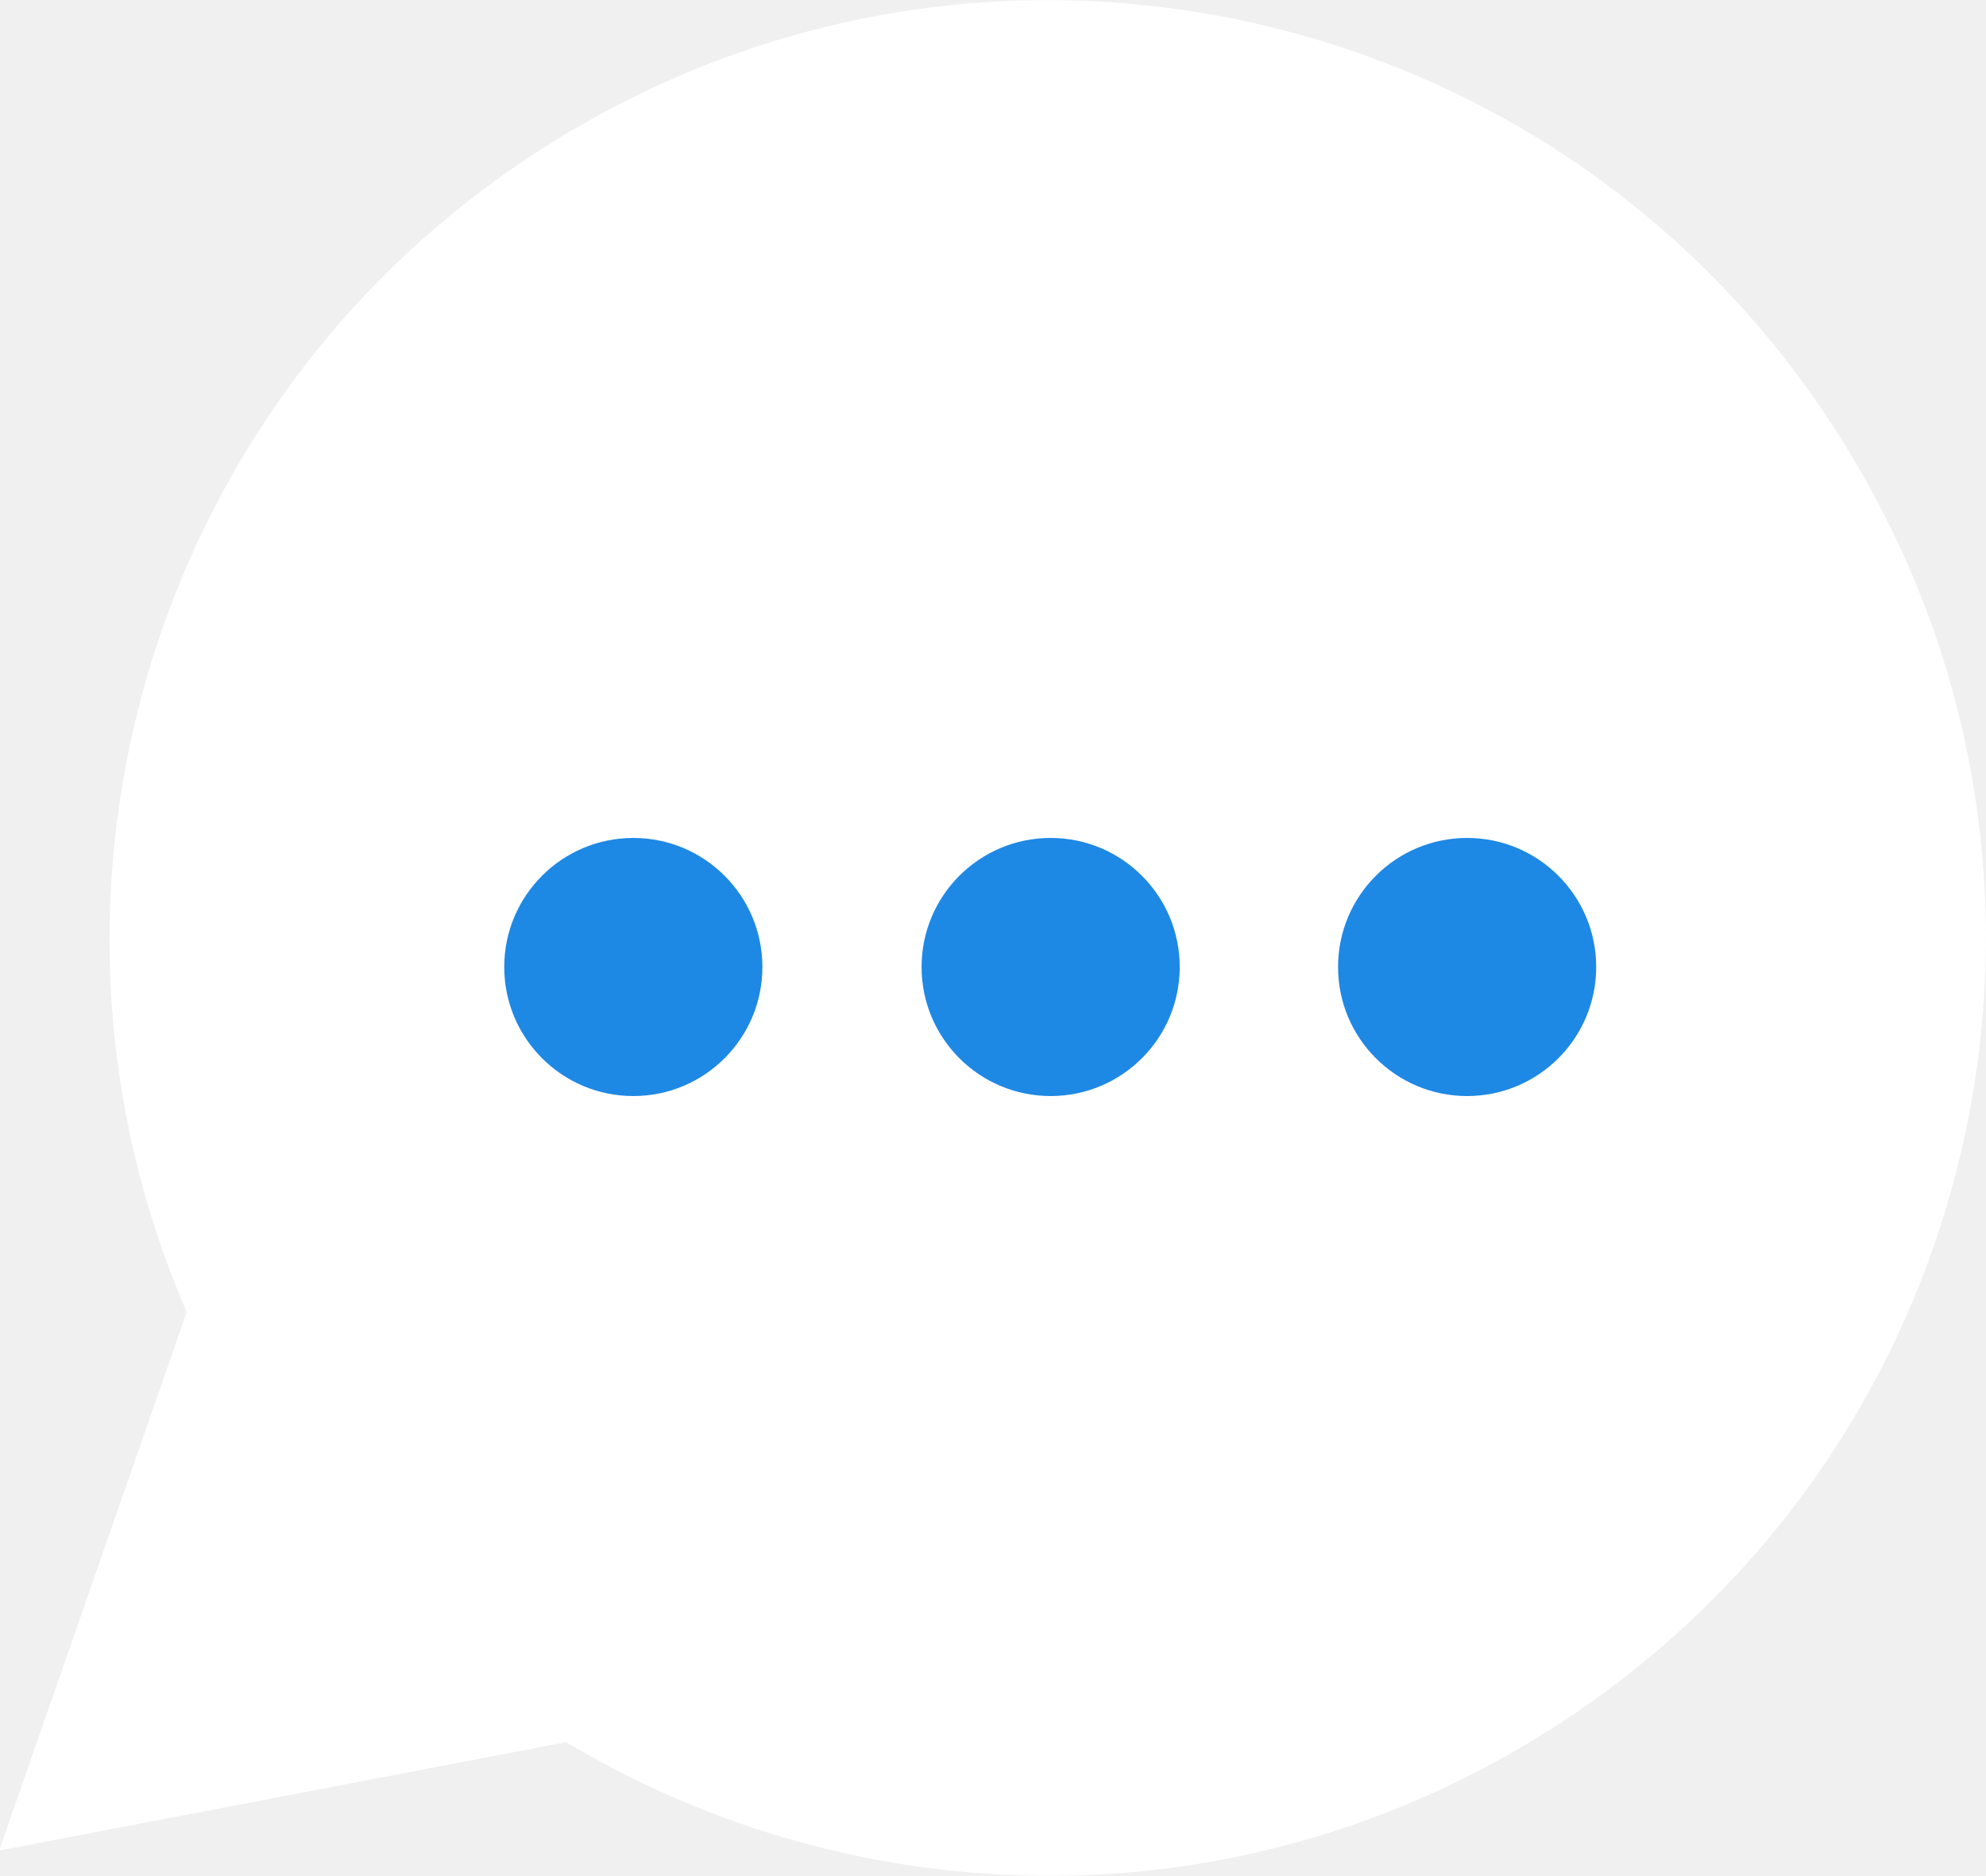
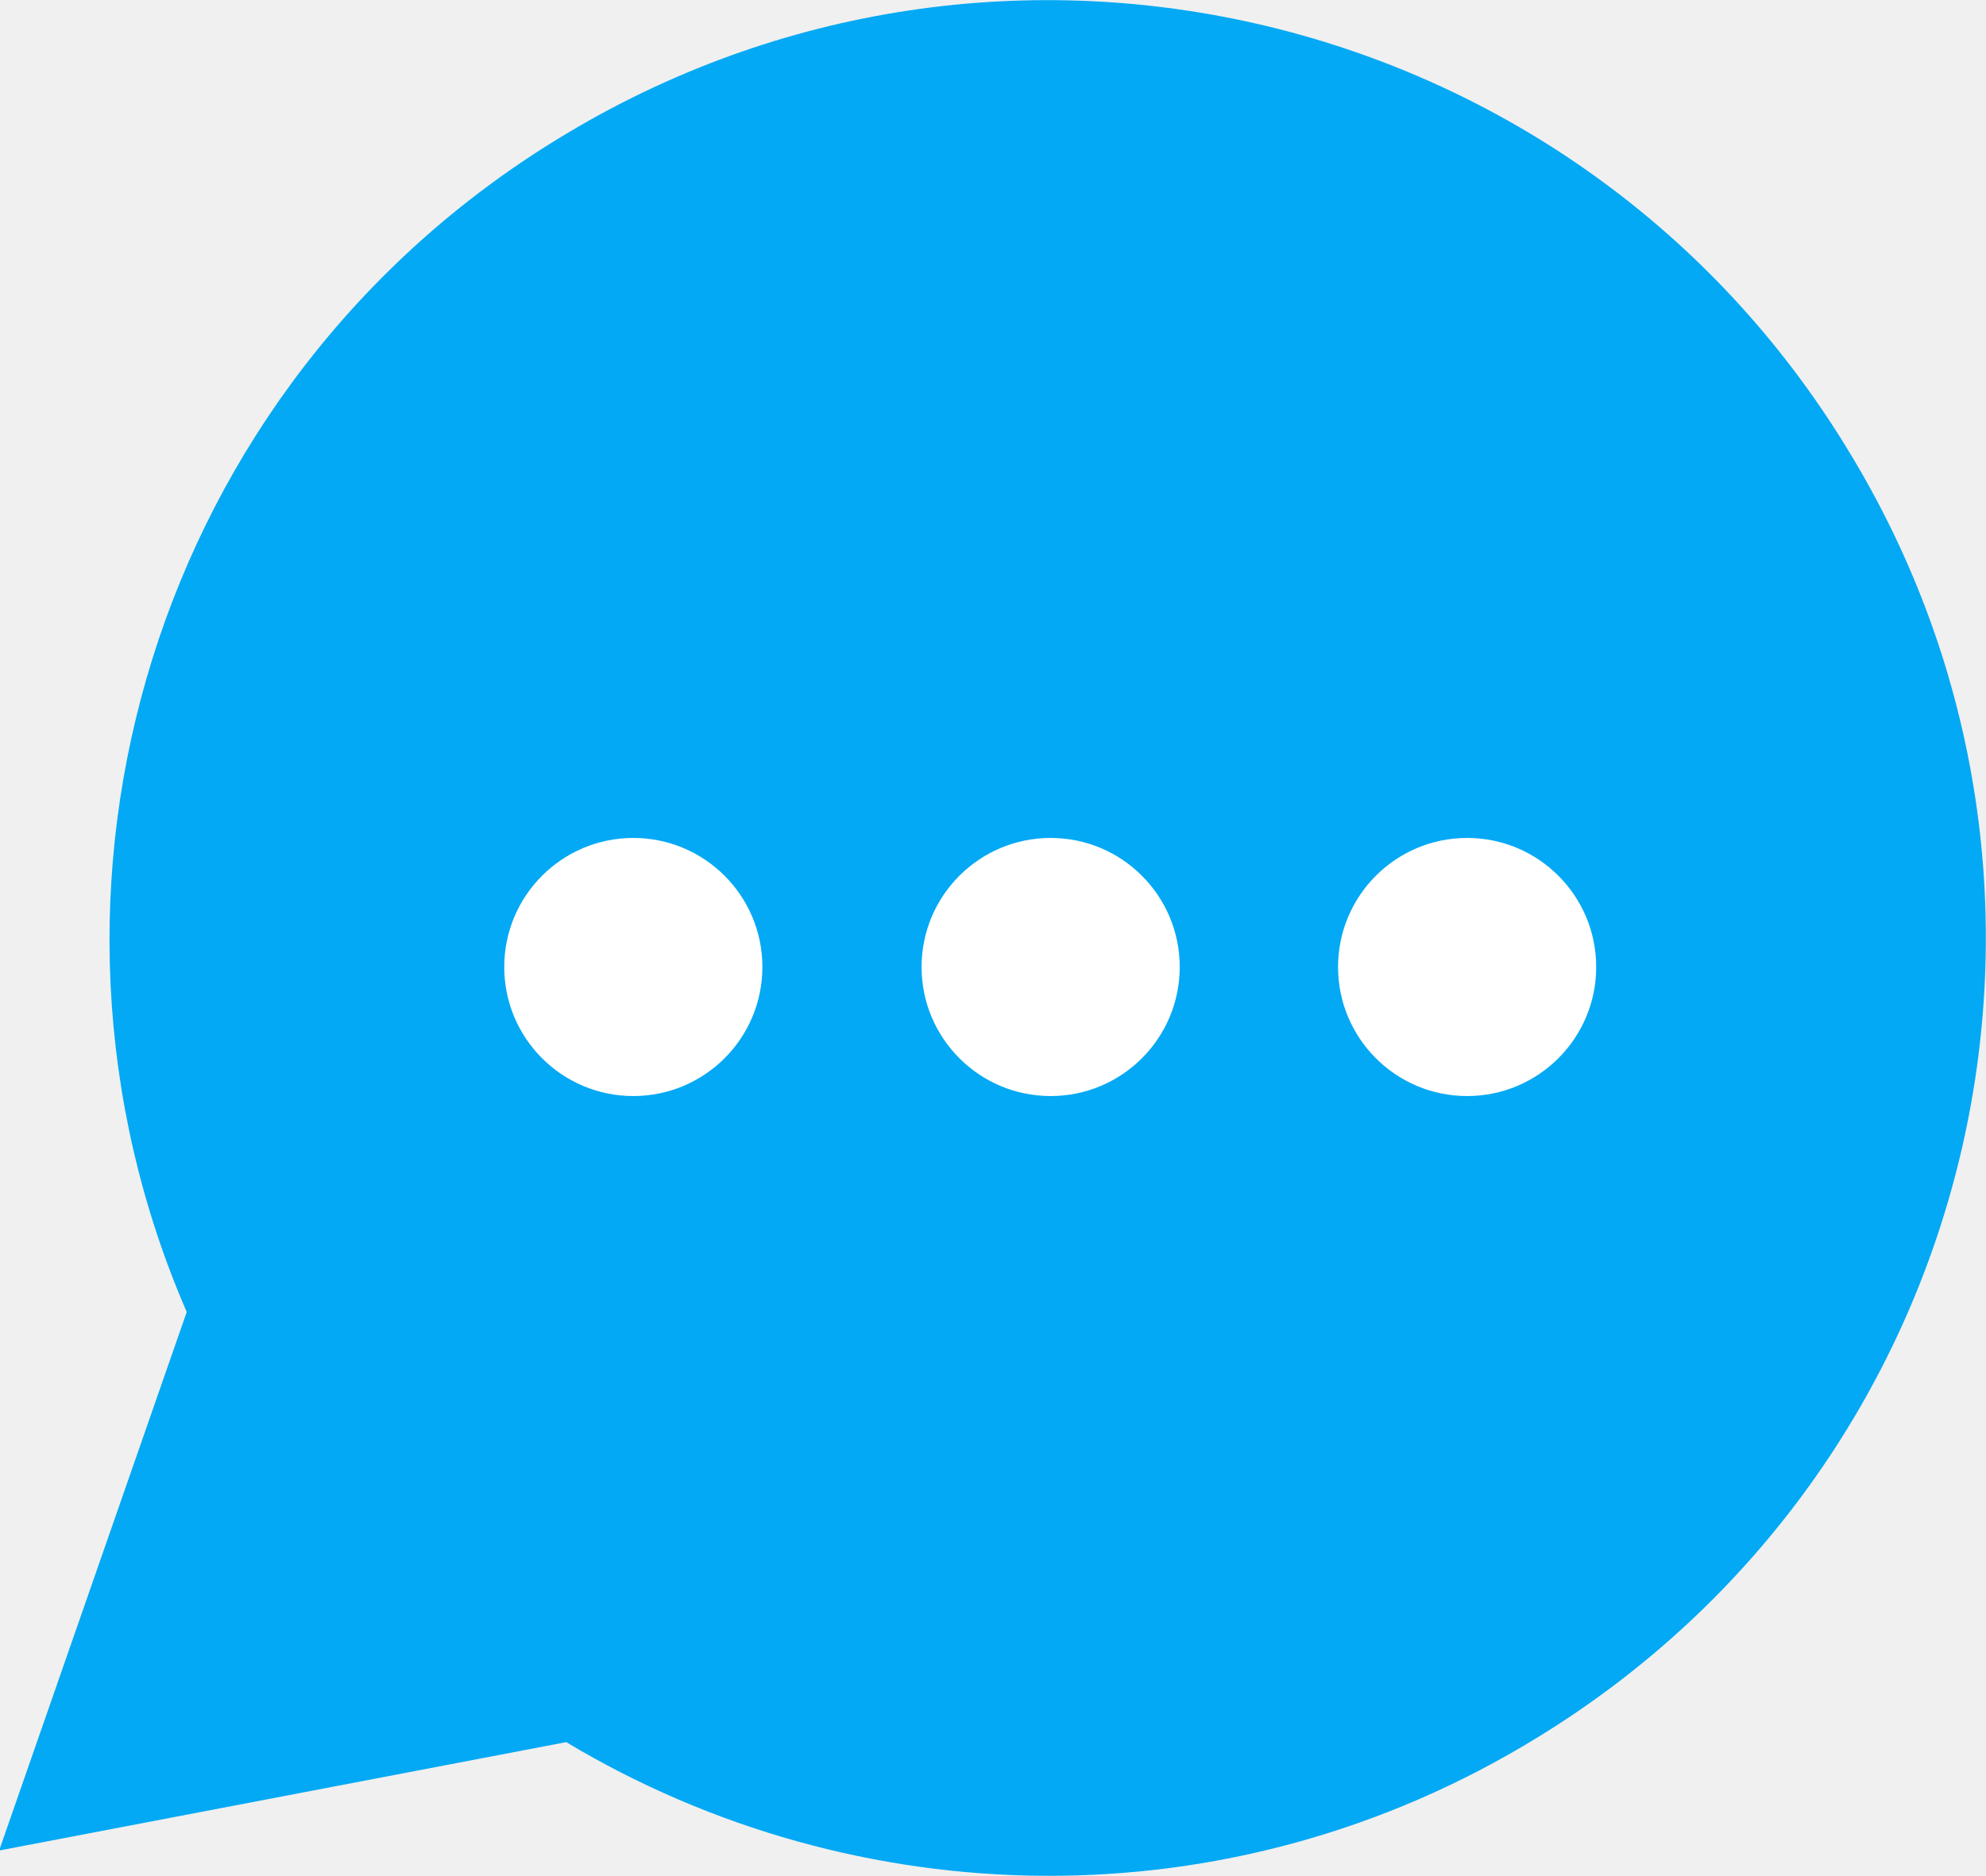
<svg xmlns="http://www.w3.org/2000/svg" id="Layer_2" viewBox="0 0 23.08 21.8">
  <defs>
-     <style>.cls-1{fill:#fff;}.cls-2{fill:#1e88e5;}</style>
+     <style>.cls-1{fill:#fff;}.cls-2{fill:#03a9f4;}</style>
  </defs>
  <g id="Layer_1-2">
    <g>
-       <path class="cls-1" d="M17.86,20.2c-3.57,2.19-7.91,2.07-11.28,.05l-6.59,1.26,2.18-6.26C.04,10.34,1.79,4.48,6.49,1.61,11.63-1.54,18.34,.08,21.47,5.22c3.15,5.14,1.53,11.84-3.61,14.98Z" />
-       <circle class="cls-2" cx="7.36" cy="11.24" r="1.5" />
-       <circle class="cls-2" cx="12.21" cy="11.24" r="1.5" />
-       <circle class="cls-2" cx="17.05" cy="11.24" r="1.5" />
+       <path class="cls-2" d="M17.86,20.2c-3.57,2.19-7.91,2.07-11.28,.05l-6.59,1.26,2.18-6.26C.04,10.34,1.79,4.48,6.49,1.61,11.63-1.54,18.34,.08,21.47,5.22c3.15,5.14,1.53,11.84-3.61,14.98Z" />
+       <circle class="cls-1" cx="7.36" cy="11.24" r="1.5" />
+       <circle class="cls-1" cx="12.21" cy="11.24" r="1.5" />
+       <circle class="cls-1" cx="17.05" cy="11.24" r="1.5" />
    </g>
  </g>
</svg>
